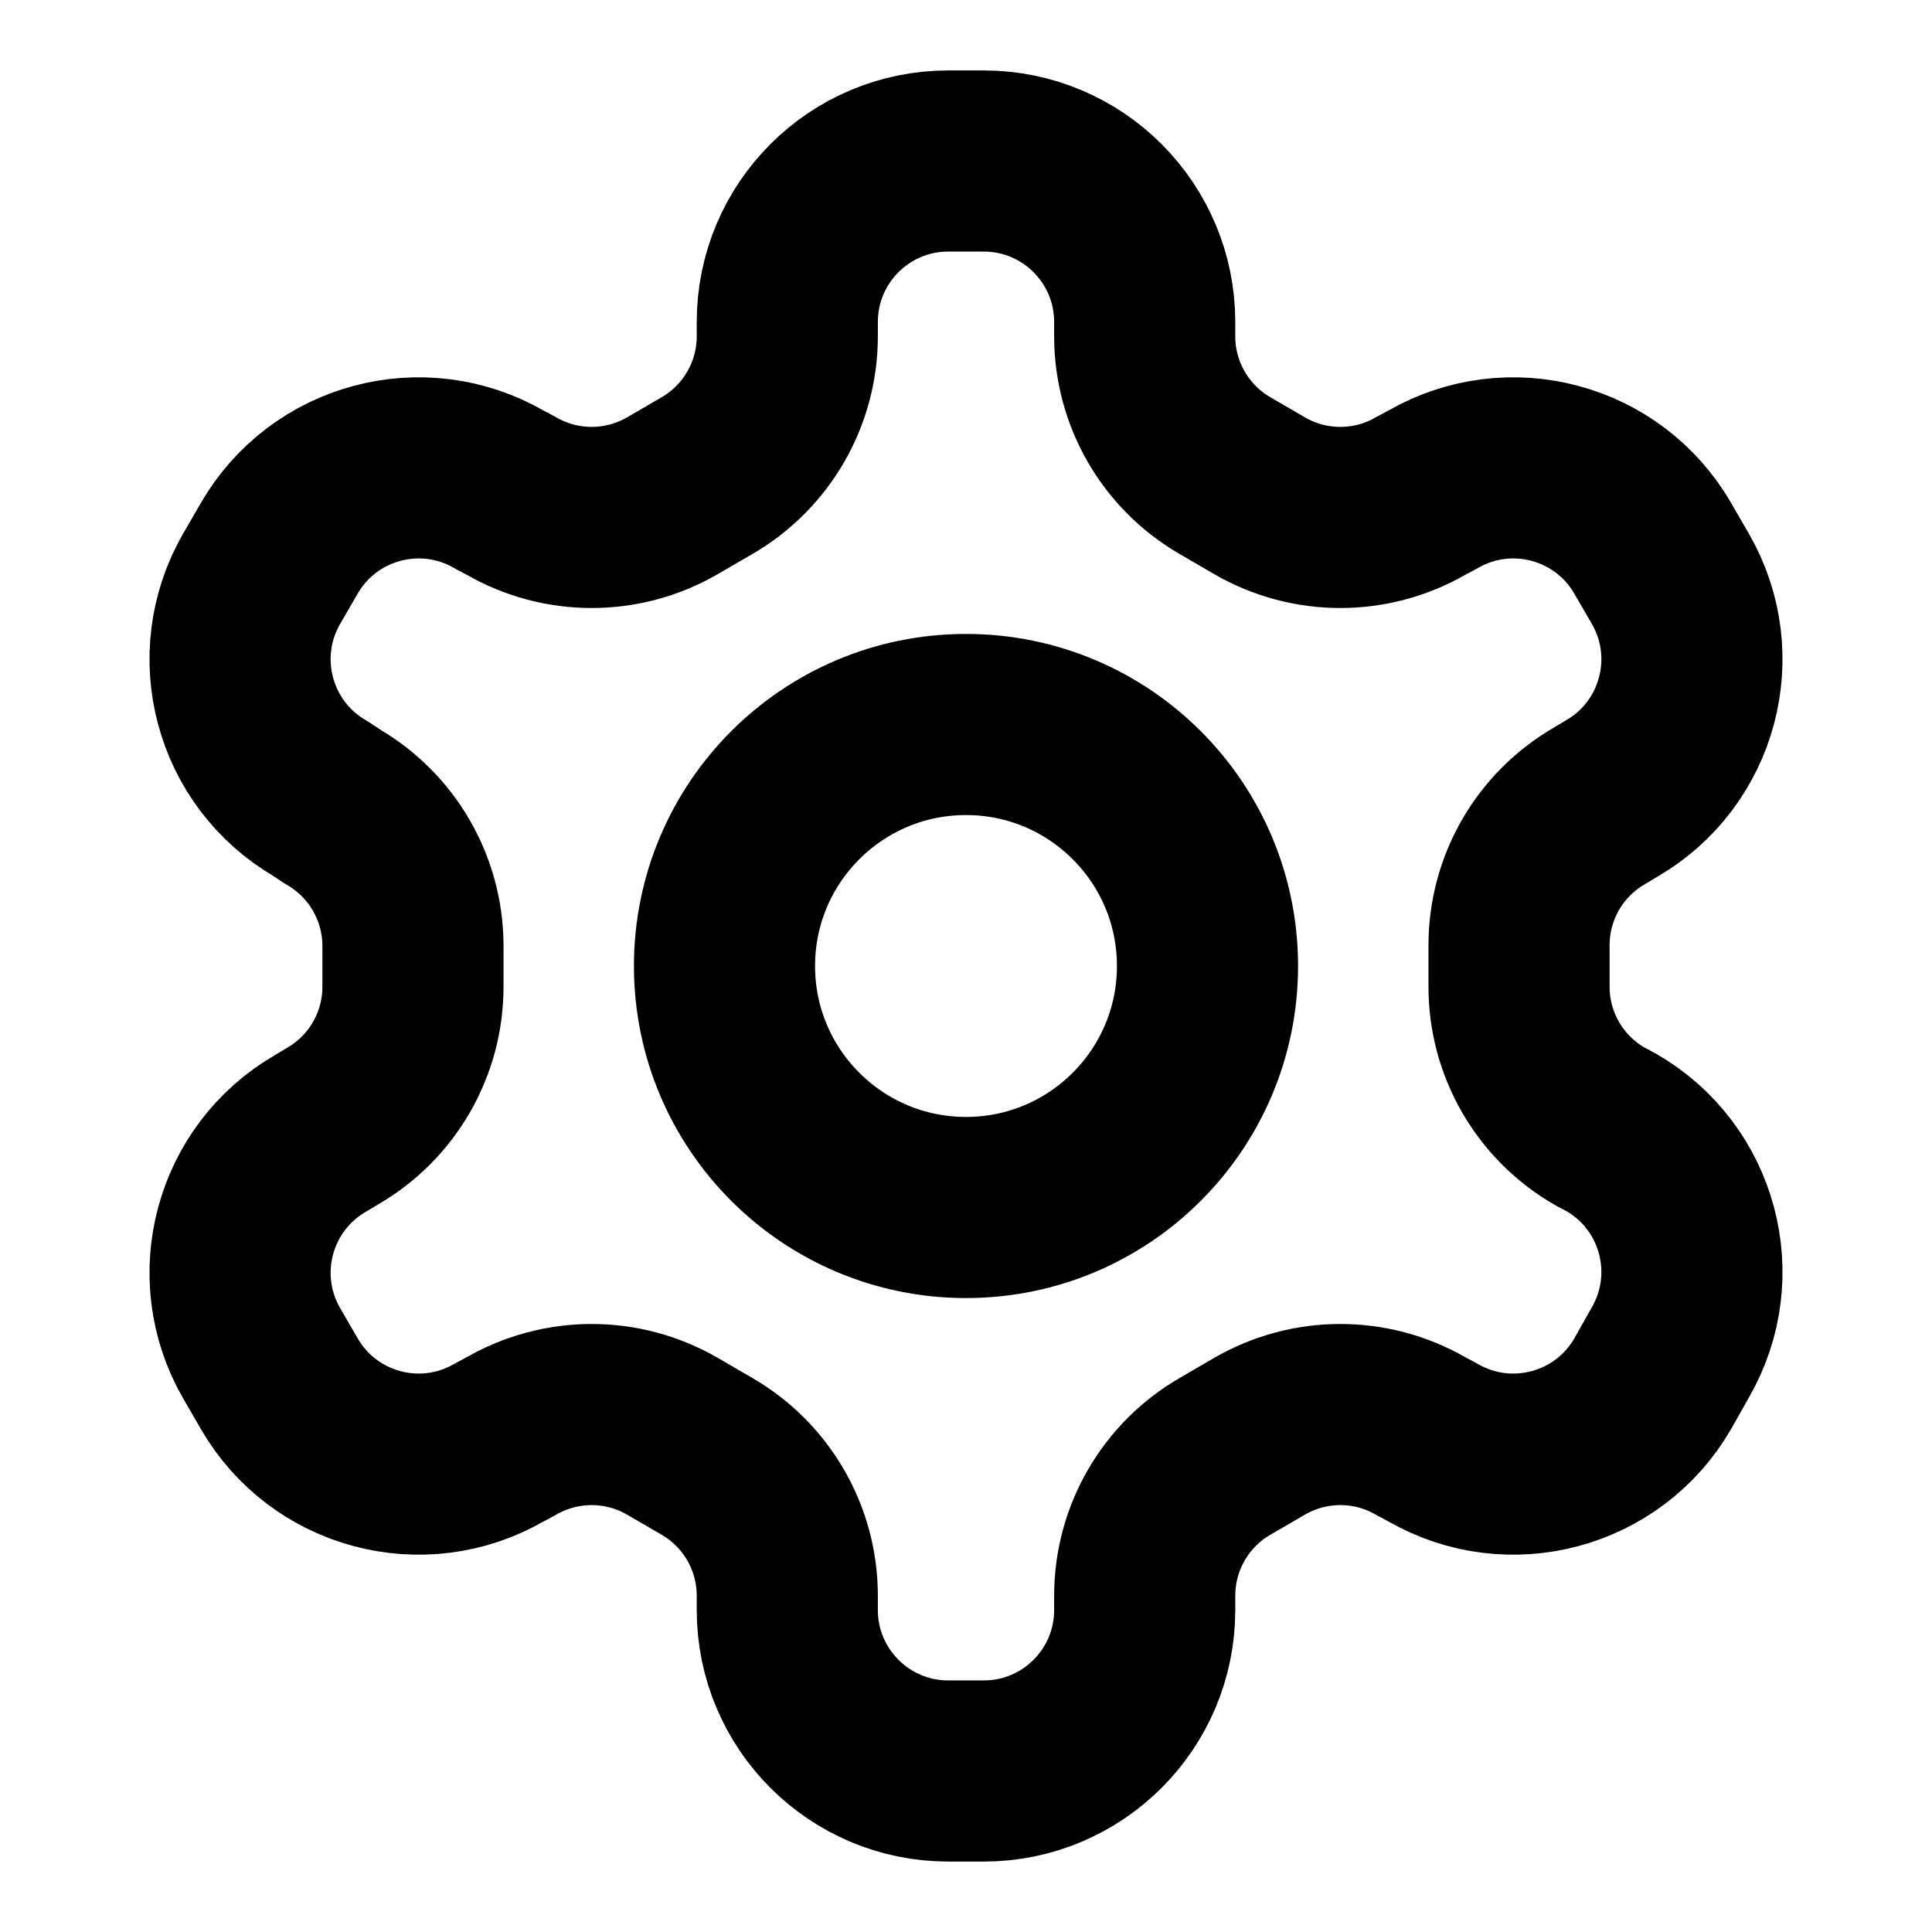
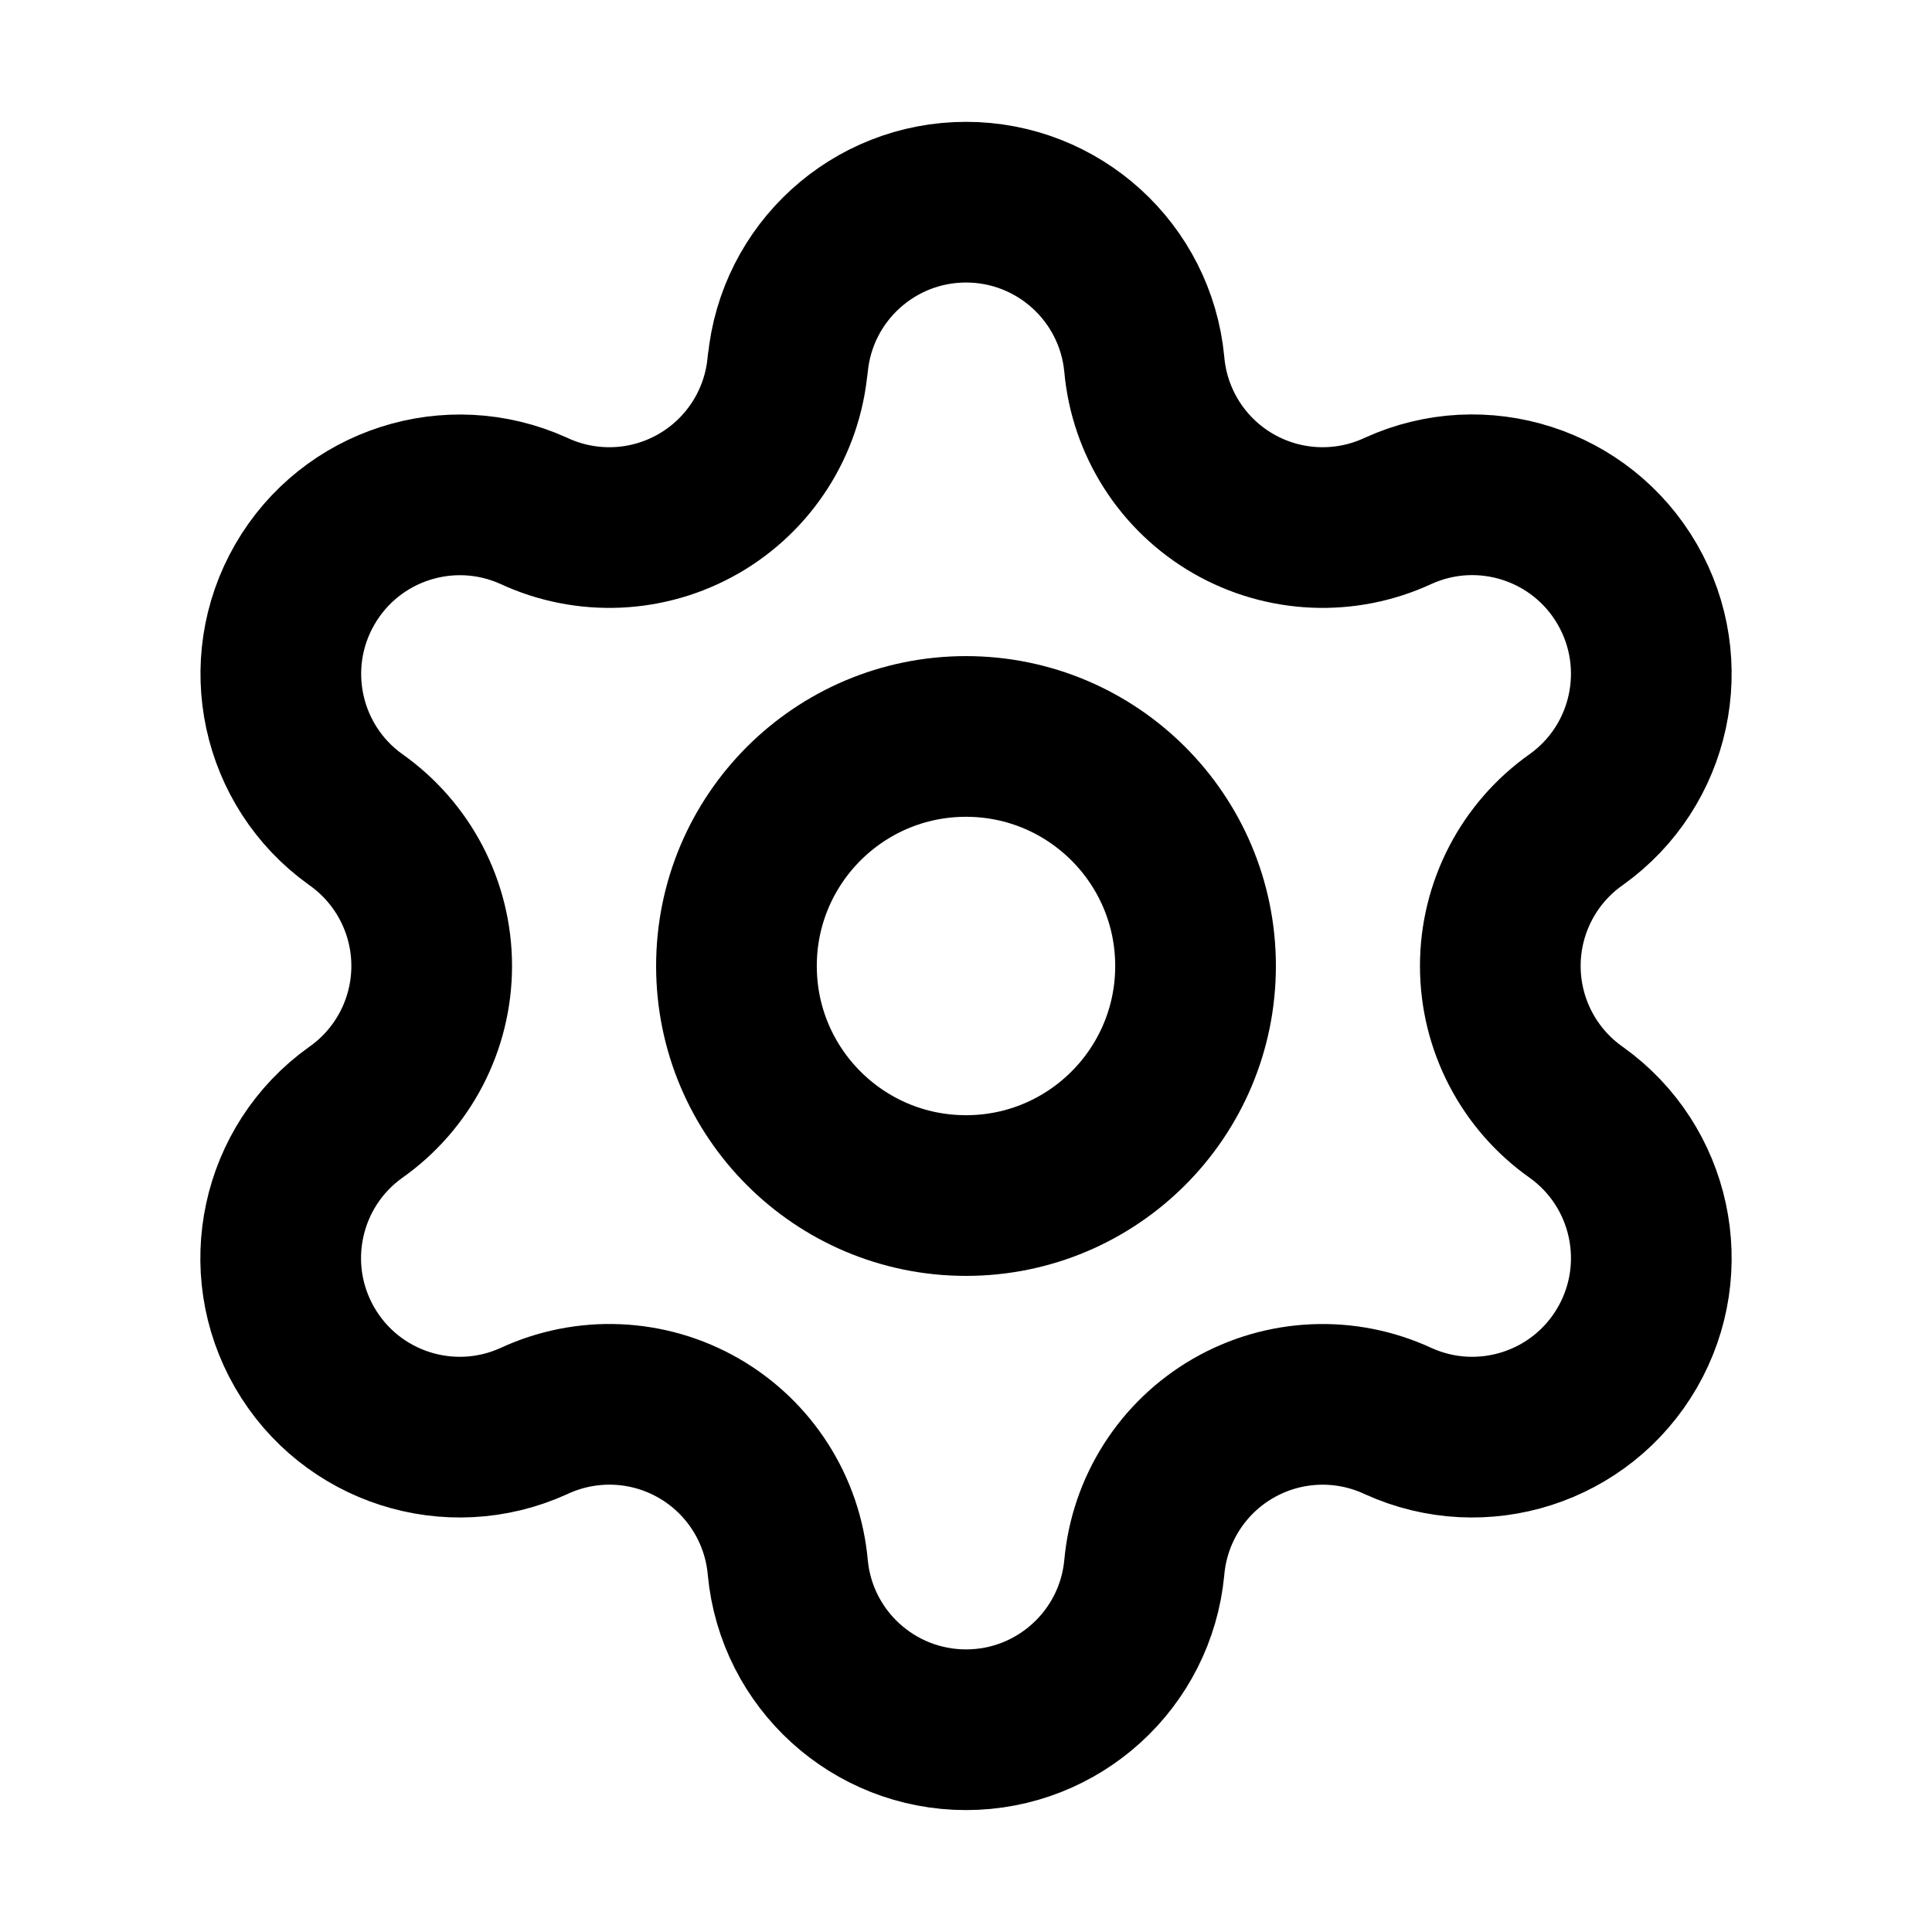
- <svg xmlns="http://www.w3.org/2000/svg" width="16" height="16" viewBox="0 0 24 24">
-   <g fill="none" stroke="currentColor" stroke-linecap="round" stroke-linejoin="round" stroke-width="2.25">
-     <path d="M12.22 2h-.44a2 2 0 0 0-2 2v.18a2 2 0 0 1-1 1.73l-.43.25a2 2 0 0 1-2 0l-.15-.08a2 2 0 0 0-2.73.73l-.22.38a2 2 0 0 0 .73 2.73l.15.1a2 2 0 0 1 1 1.72v.51a2 2 0 0 1-1 1.74l-.15.09a2 2 0 0 0-.73 2.73l.22.38a2 2 0 0 0 2.73.73l.15-.08a2 2 0 0 1 2 0l.43.25a2 2 0 0 1 1 1.73V20a2 2 0 0 0 2 2h.44a2 2 0 0 0 2-2v-.18a2 2 0 0 1 1-1.73l.43-.25a2 2 0 0 1 2 0l.15.08a2 2 0 0 0 2.73-.73l.22-.39a2 2 0 0 0-.73-2.73l-.15-.08a2 2 0 0 1-1-1.74v-.5a2 2 0 0 1 1-1.74l.15-.09a2 2 0 0 0 .73-2.73l-.22-.38a2 2 0 0 0-2.73-.73l-.15.08a2 2 0 0 1-2 0l-.43-.25a2 2 0 0 1-1-1.73V4a2 2 0 0 0-2-2z" />
+ <svg xmlns="http://www.w3.org/2000/svg" width="16" height="16" viewBox="-0.625 -0.625 25.25 25.25">
+   <g fill="none" stroke="currentColor" stroke-linecap="round" stroke-linejoin="round" stroke-width="2.1">
+     <path d="M9.671 4.136a2.34 2.34 0 0 1 4.659 0a2.34 2.34 0 0 0 3.319 1.915a2.34 2.34 0 0 1 2.33 4.033a2.34 2.34 0 0 0 0 3.831a2.34 2.34 0 0 1-2.33 4.033a2.34 2.34 0 0 0-3.319 1.915a2.34 2.34 0 0 1-4.659 0a2.34 2.34 0 0 0-3.32-1.915a2.34 2.34 0 0 1-2.33-4.033a2.34 2.34 0 0 0 0-3.831A2.34 2.34 0 0 1 6.35 6.051a2.34 2.34 0 0 0 3.319-1.915" />
    <circle cx="12" cy="12" r="3" />
  </g>
</svg>
